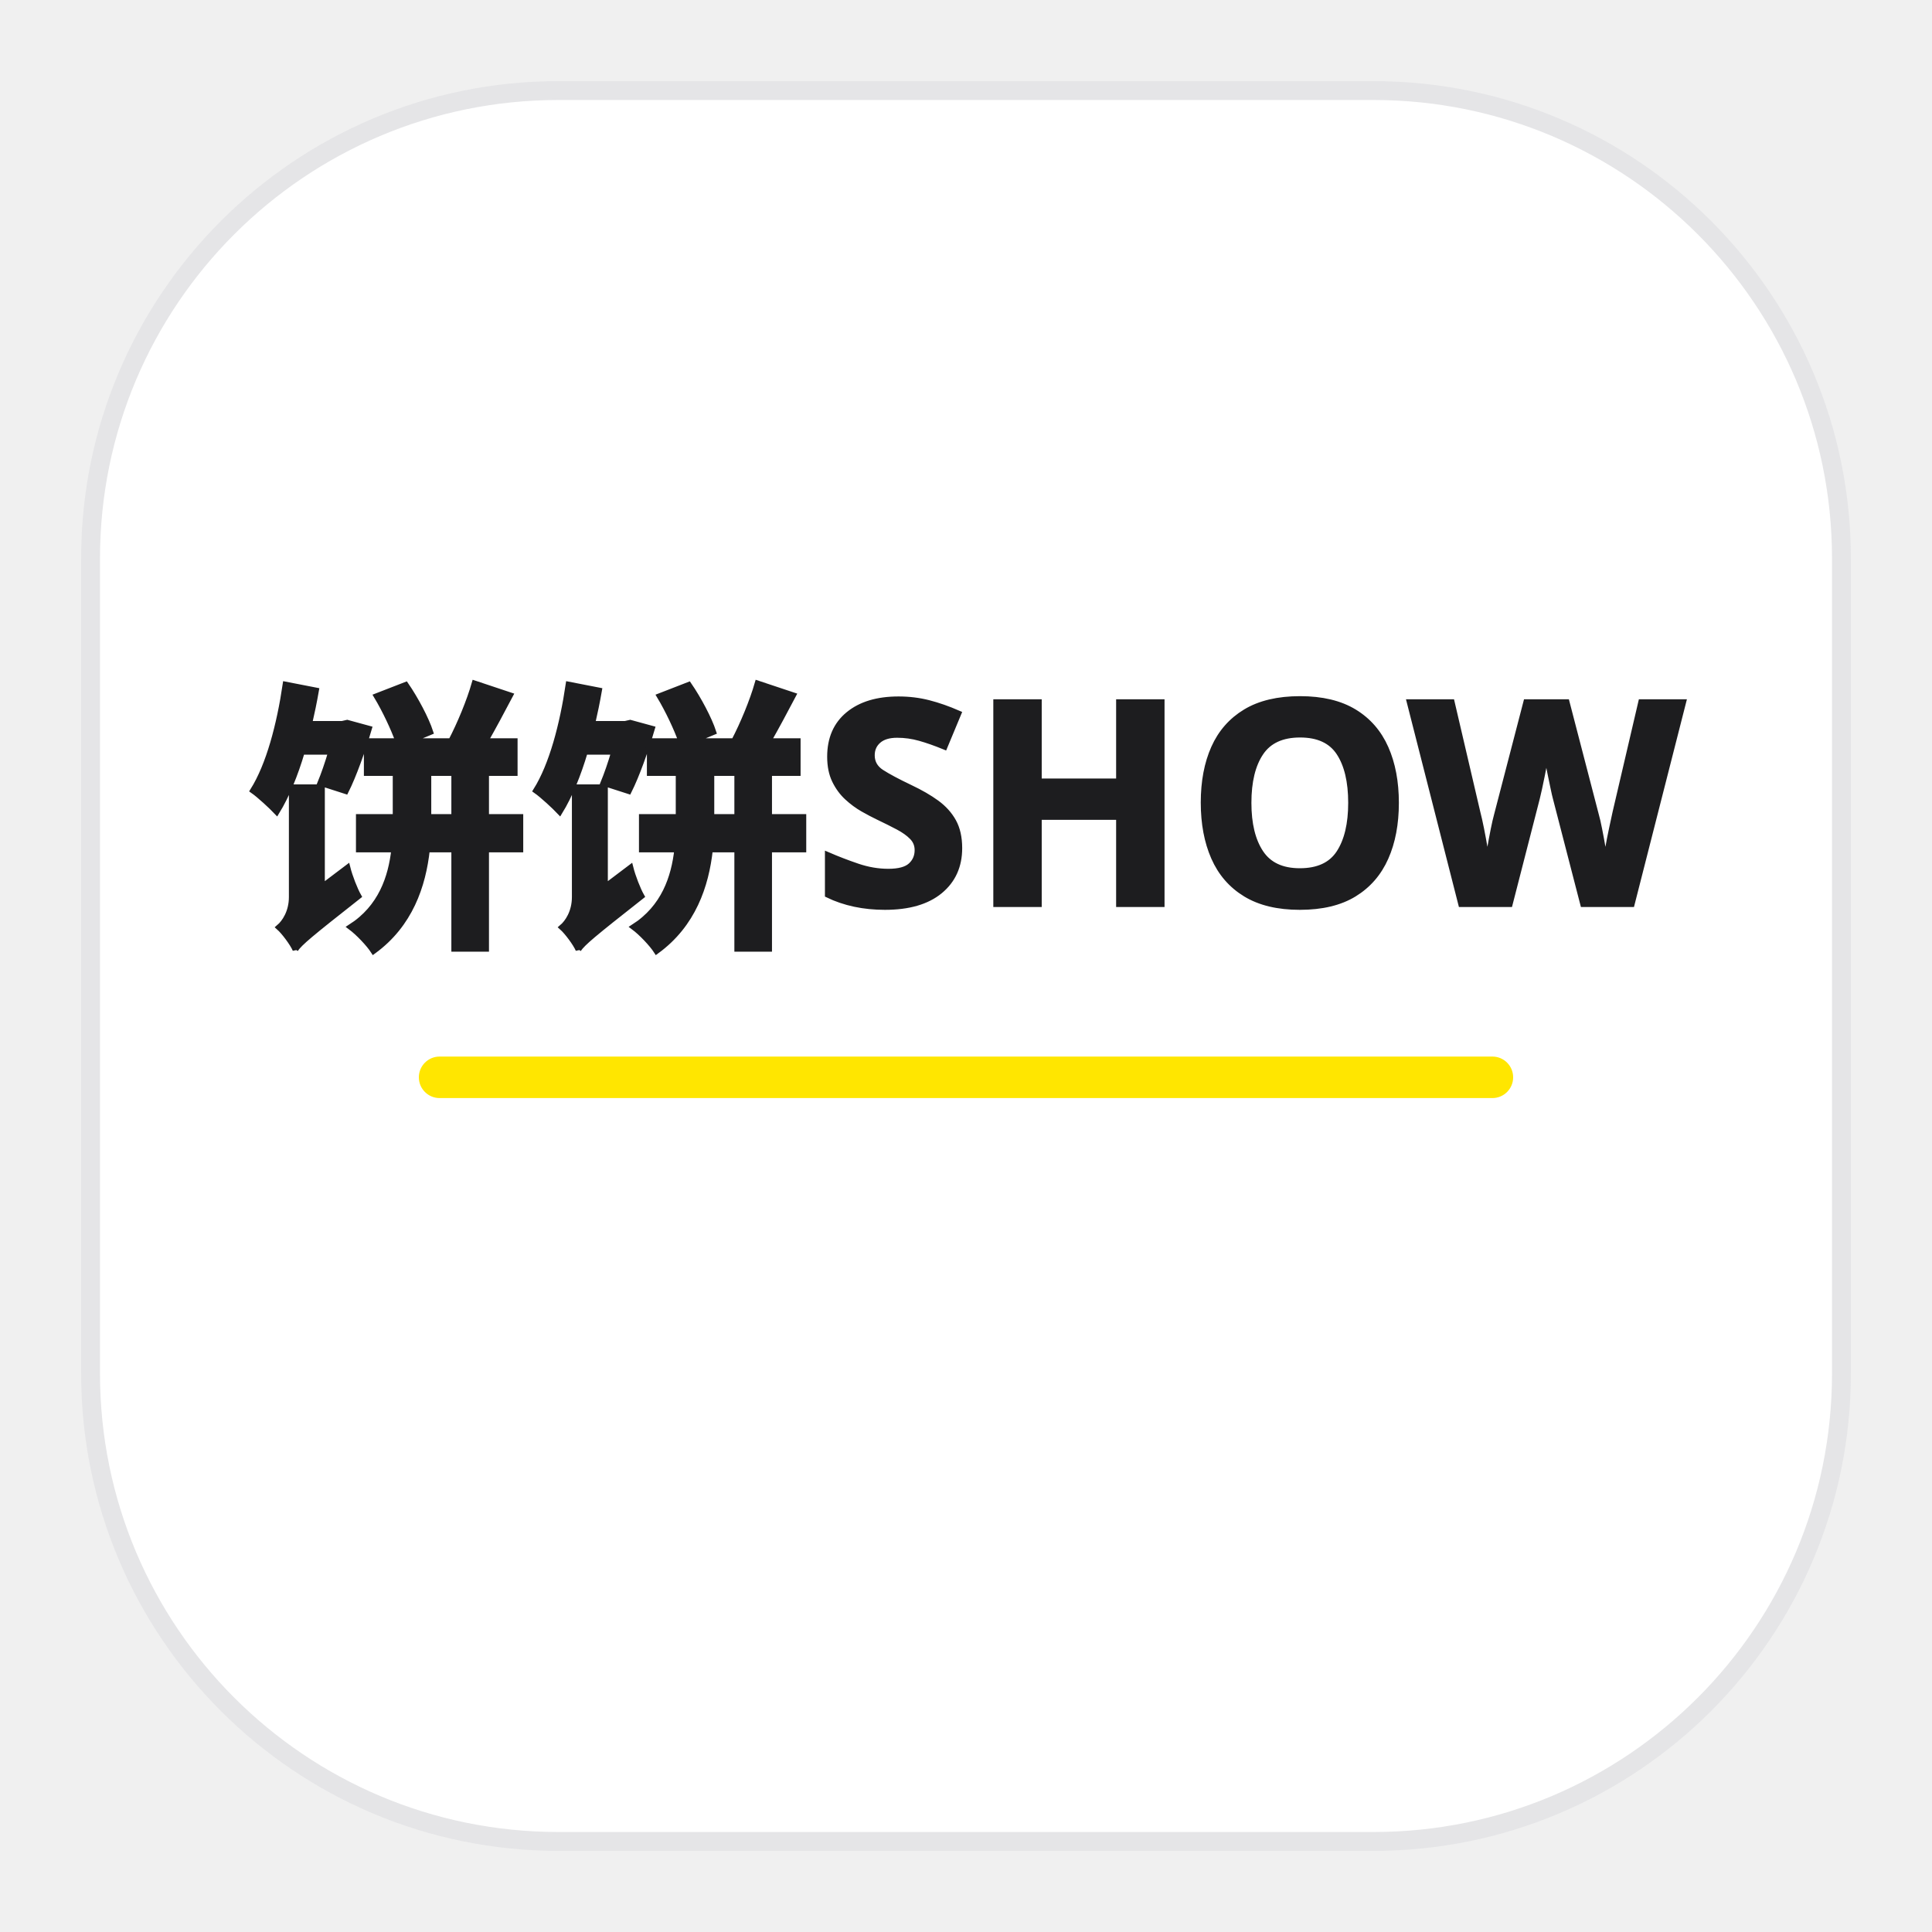
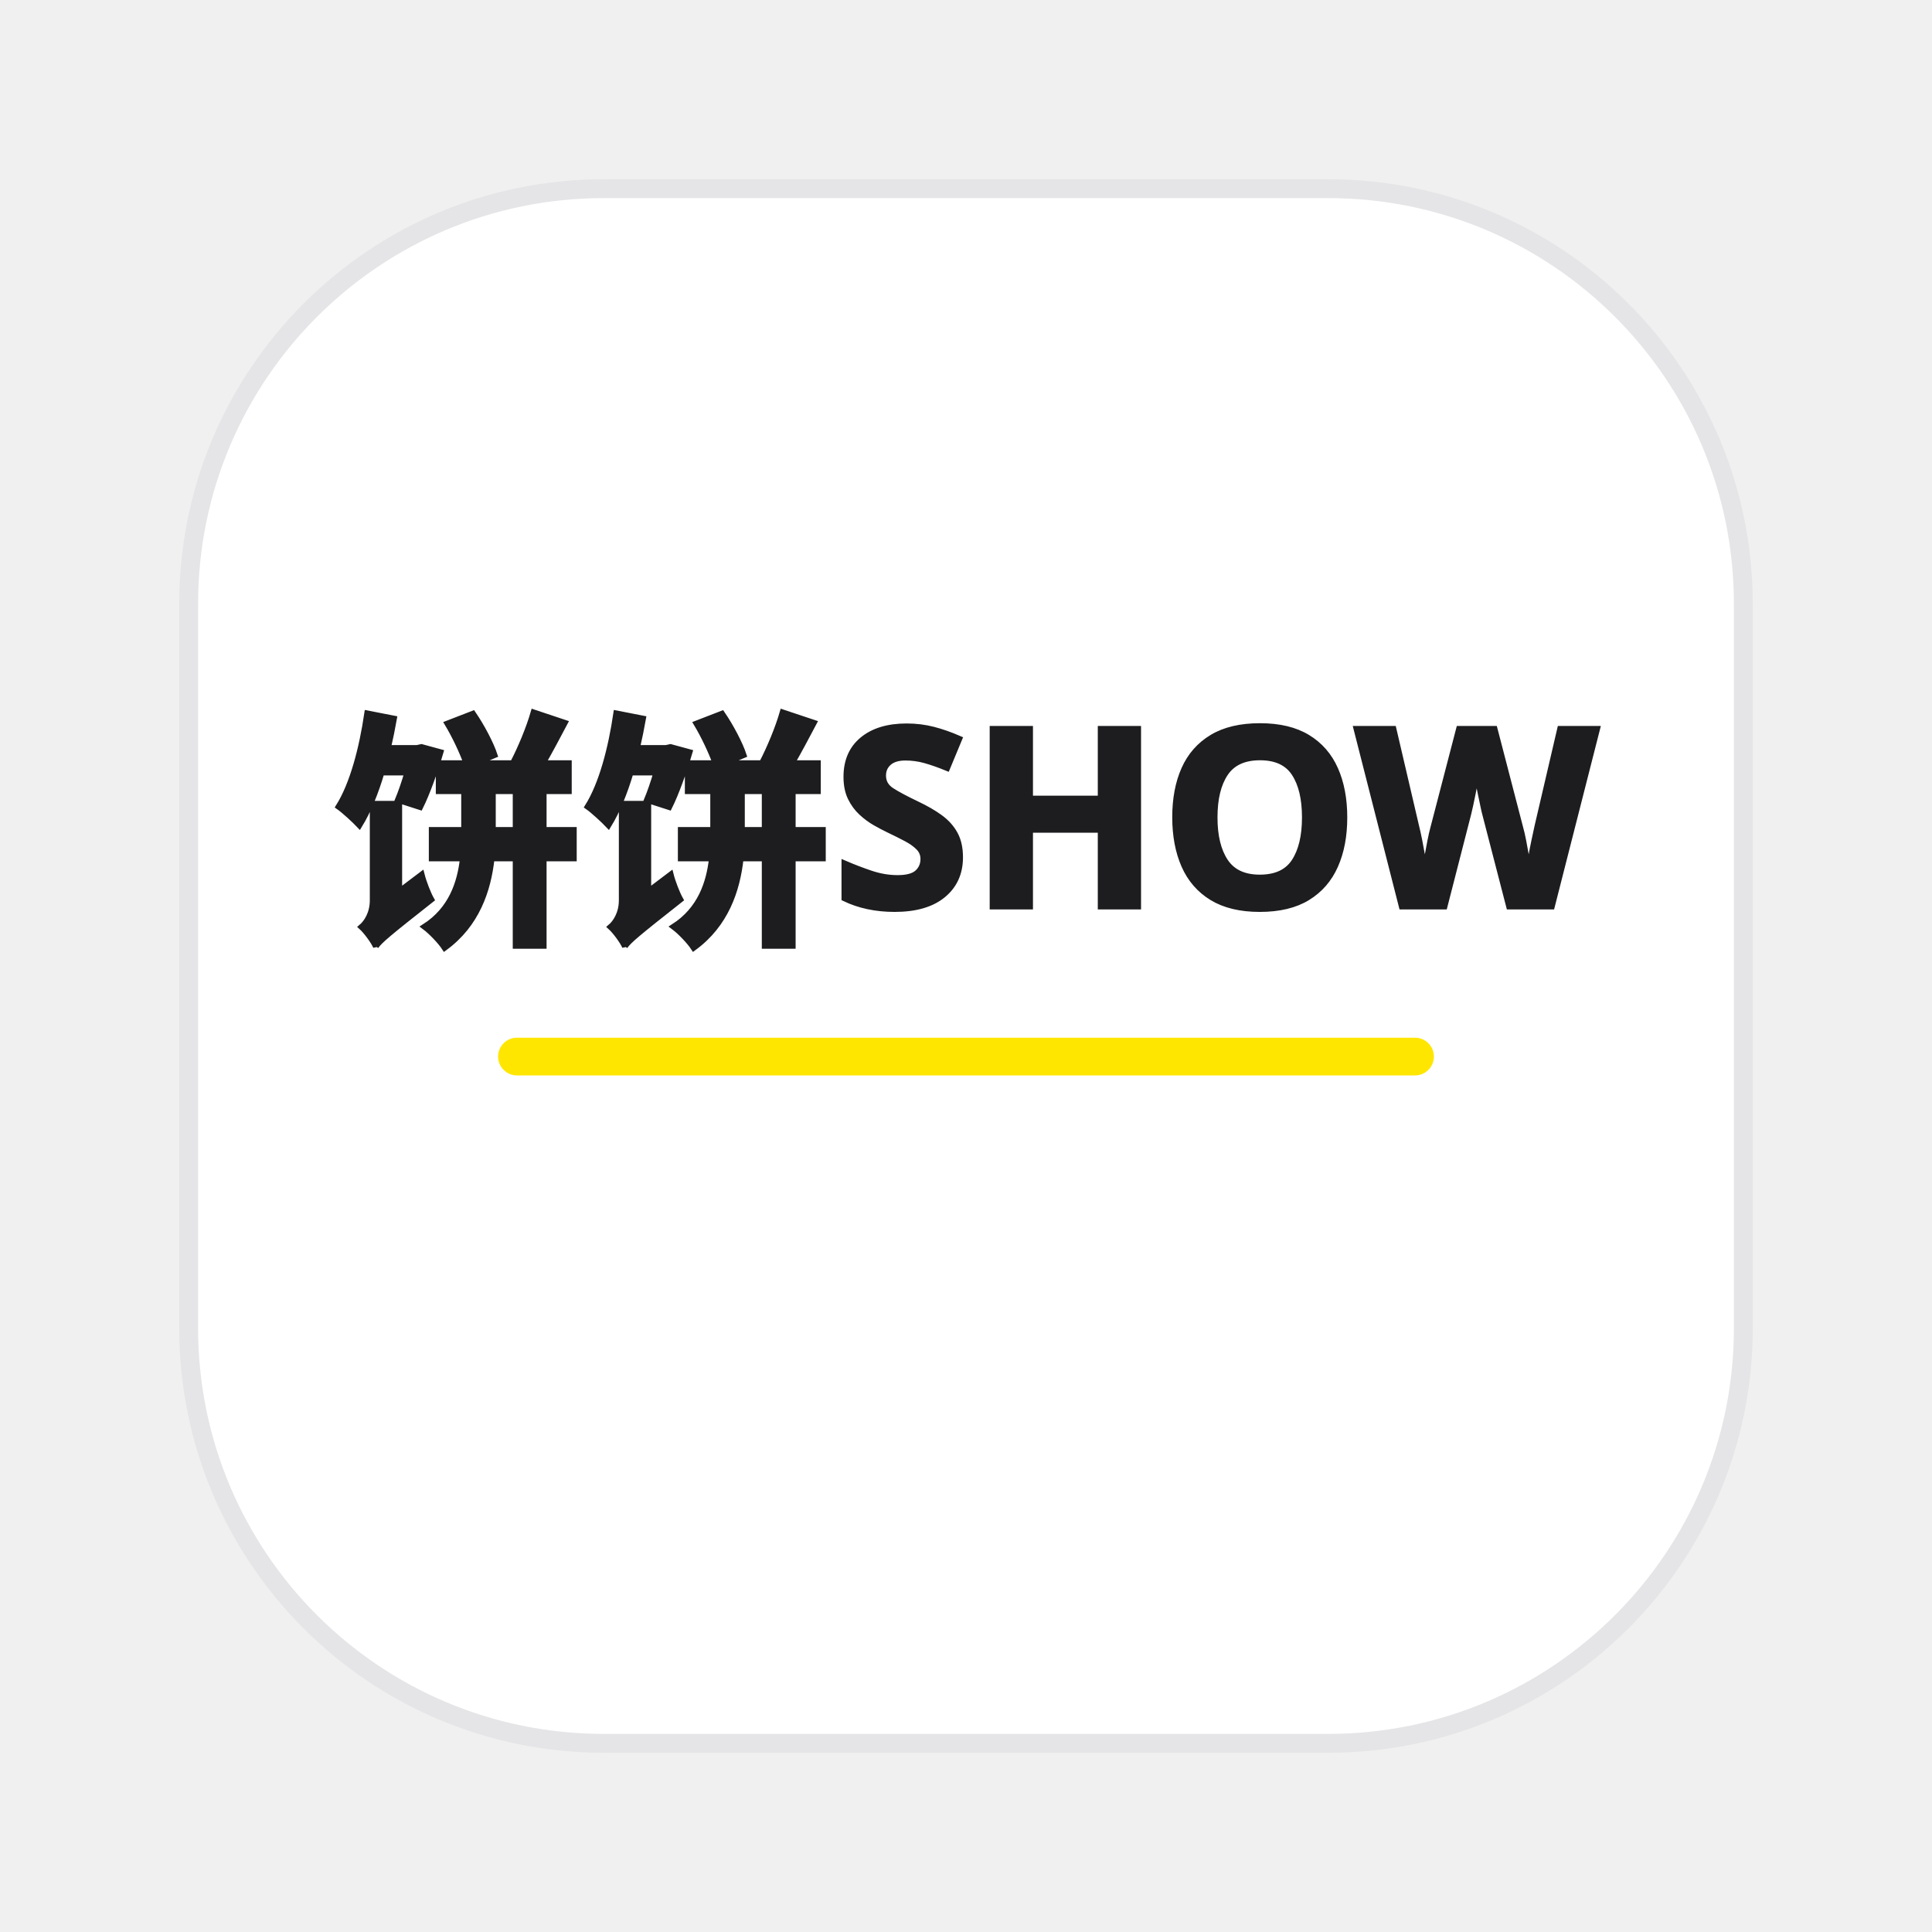
<svg xmlns="http://www.w3.org/2000/svg" width="1024" height="1024" viewBox="0 0 1024 1024">
-   <rect x="48" y="48" width="928" height="928" rx="248" fill="#ffffff" stroke="#e5e5e7" stroke-width="10" />
-   <text x="512" y="490" text-anchor="middle" font-family="PingFang SC, sans-serif" font-size="150" font-weight="900" fill="#1d1d1f" stroke="#1d1d1f" stroke-width="3" paint-order="stroke">饼饼SHOW</text>
-   <rect x="222" y="560" width="580" height="22" rx="11" fill="#ffe600" />
+   <rect x="100" y="100" width="824" height="824" rx="220" fill="#ffffff" stroke="#e5e5e7" stroke-width="10" />
+   <text x="512" y="490" text-anchor="middle" font-family="PingFang SC, sans-serif" font-size="132" font-weight="900" fill="#1d1d1f" stroke="#1d1d1f" stroke-width="3" paint-order="stroke">饼饼SHOW</text>
+   <rect x="264" y="550" width="496" height="20" rx="10" fill="#ffe600" />
</svg>
